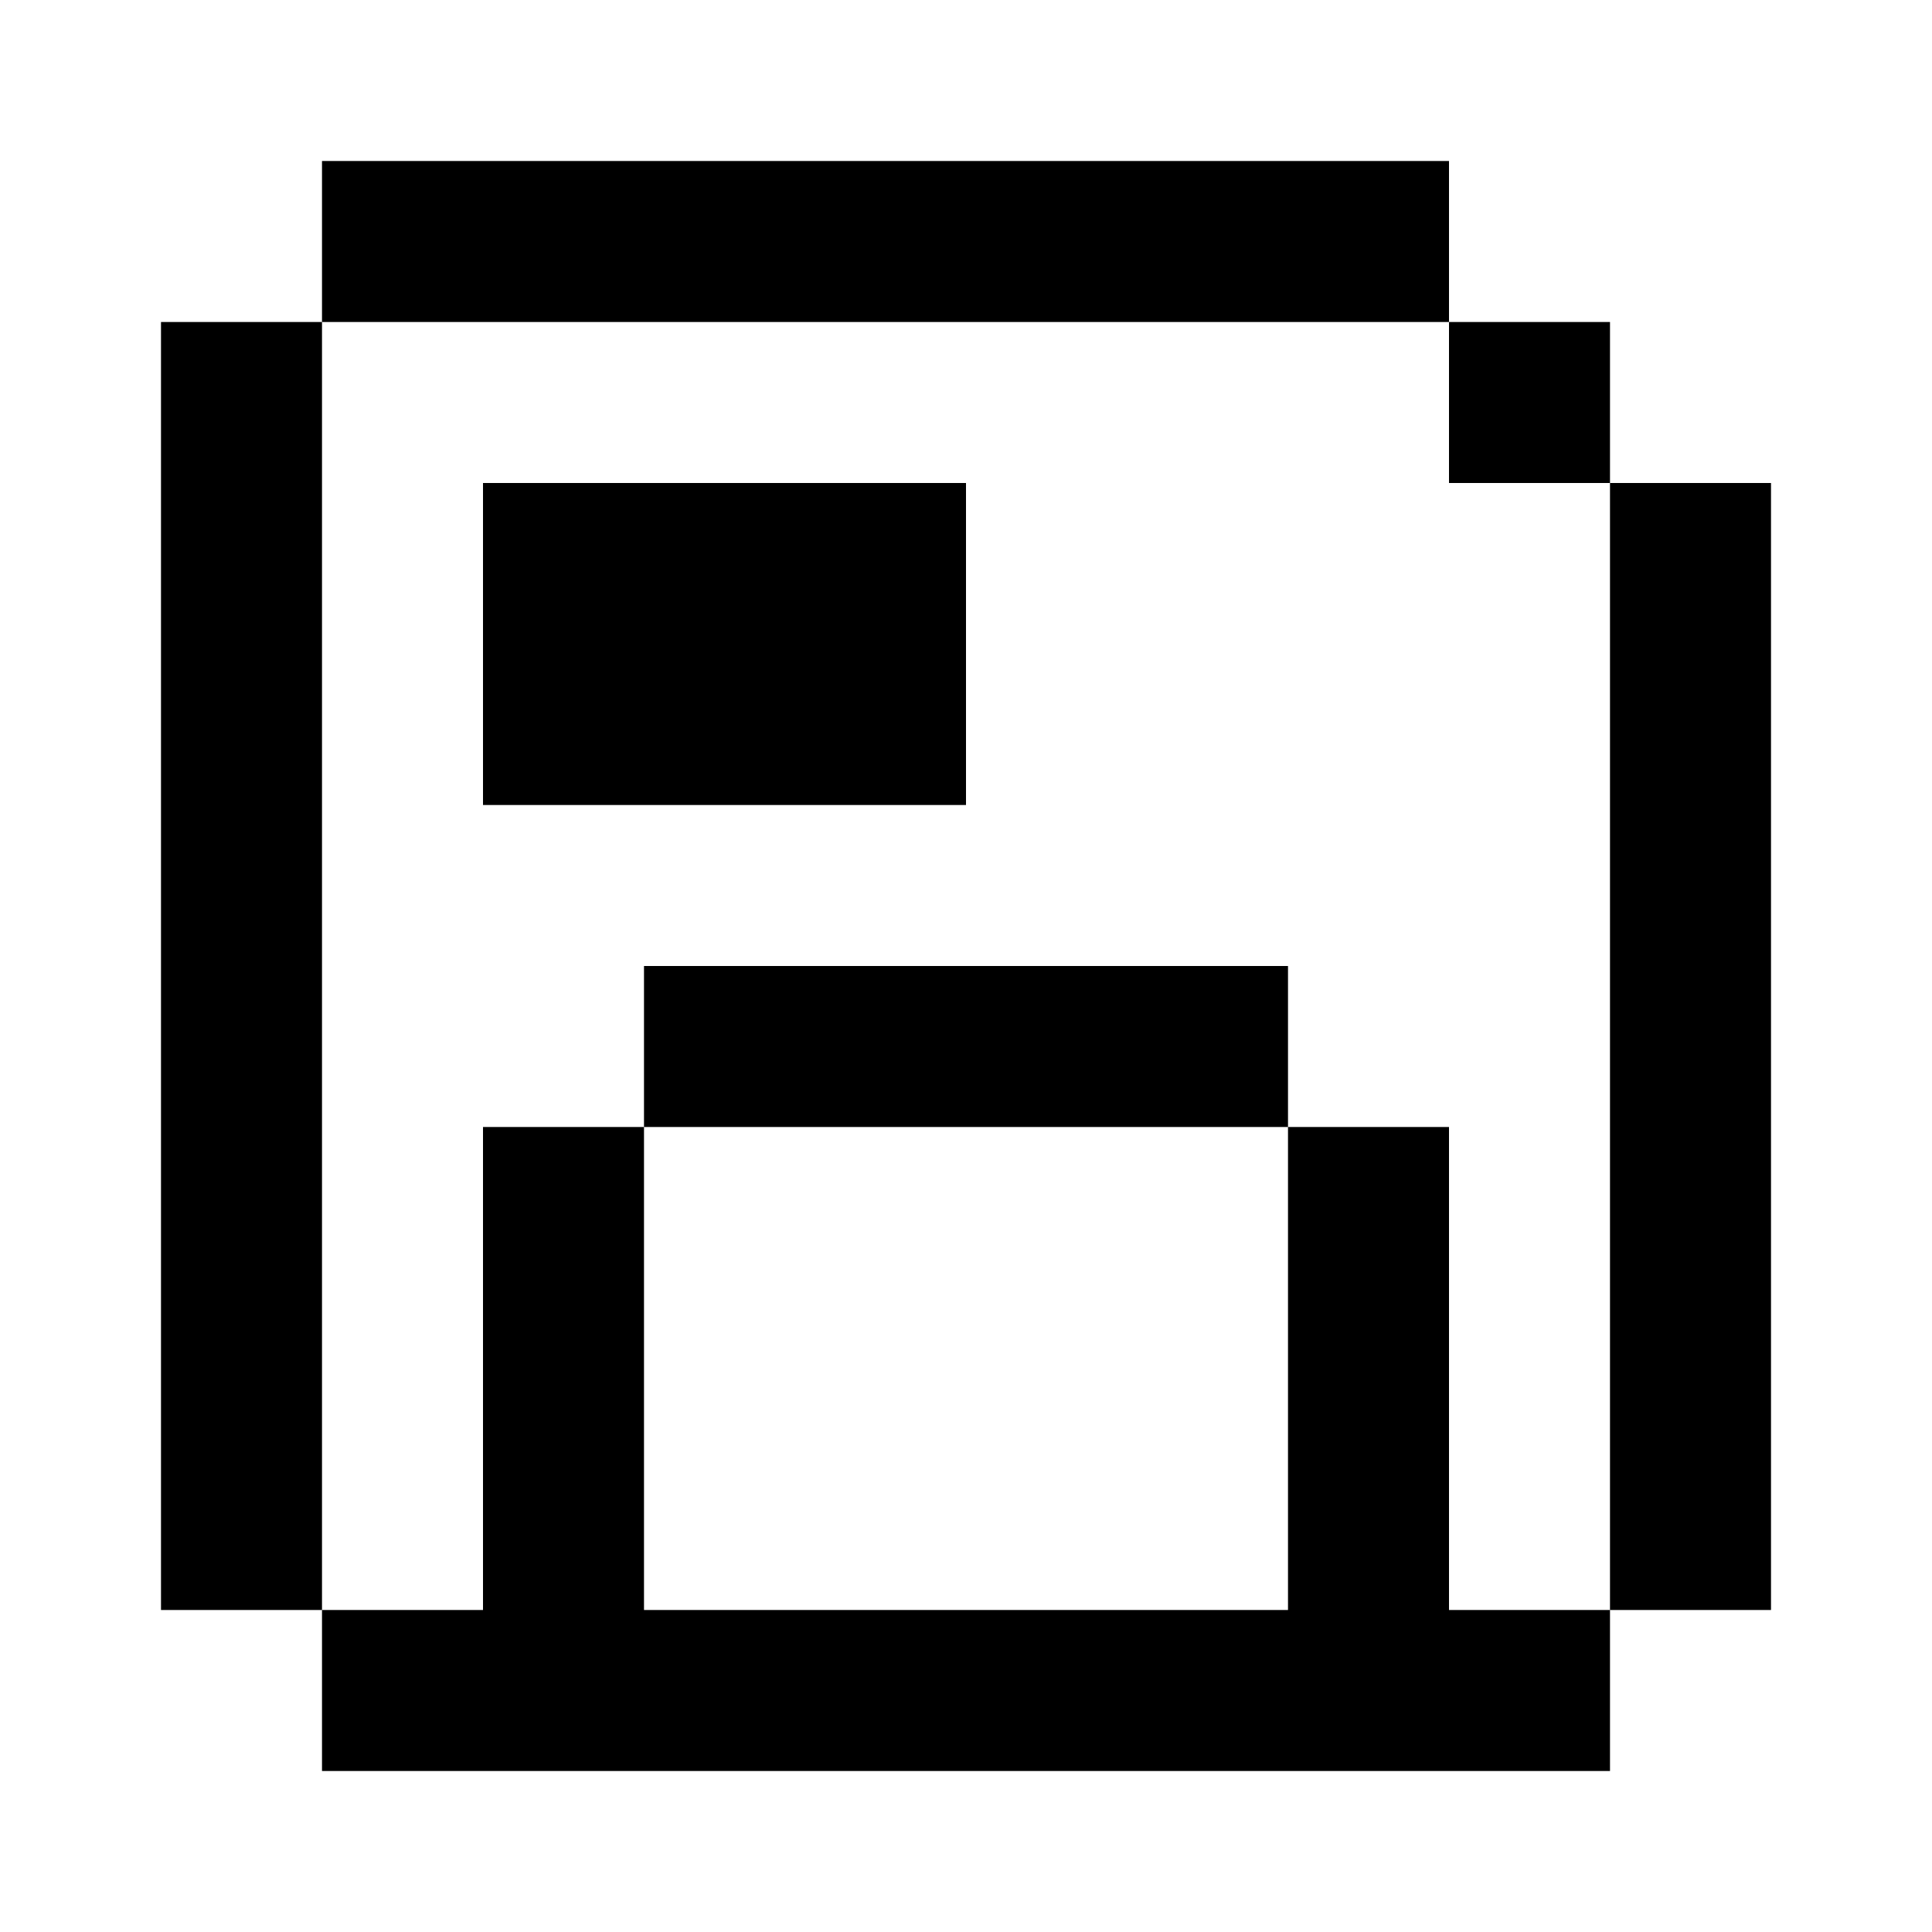
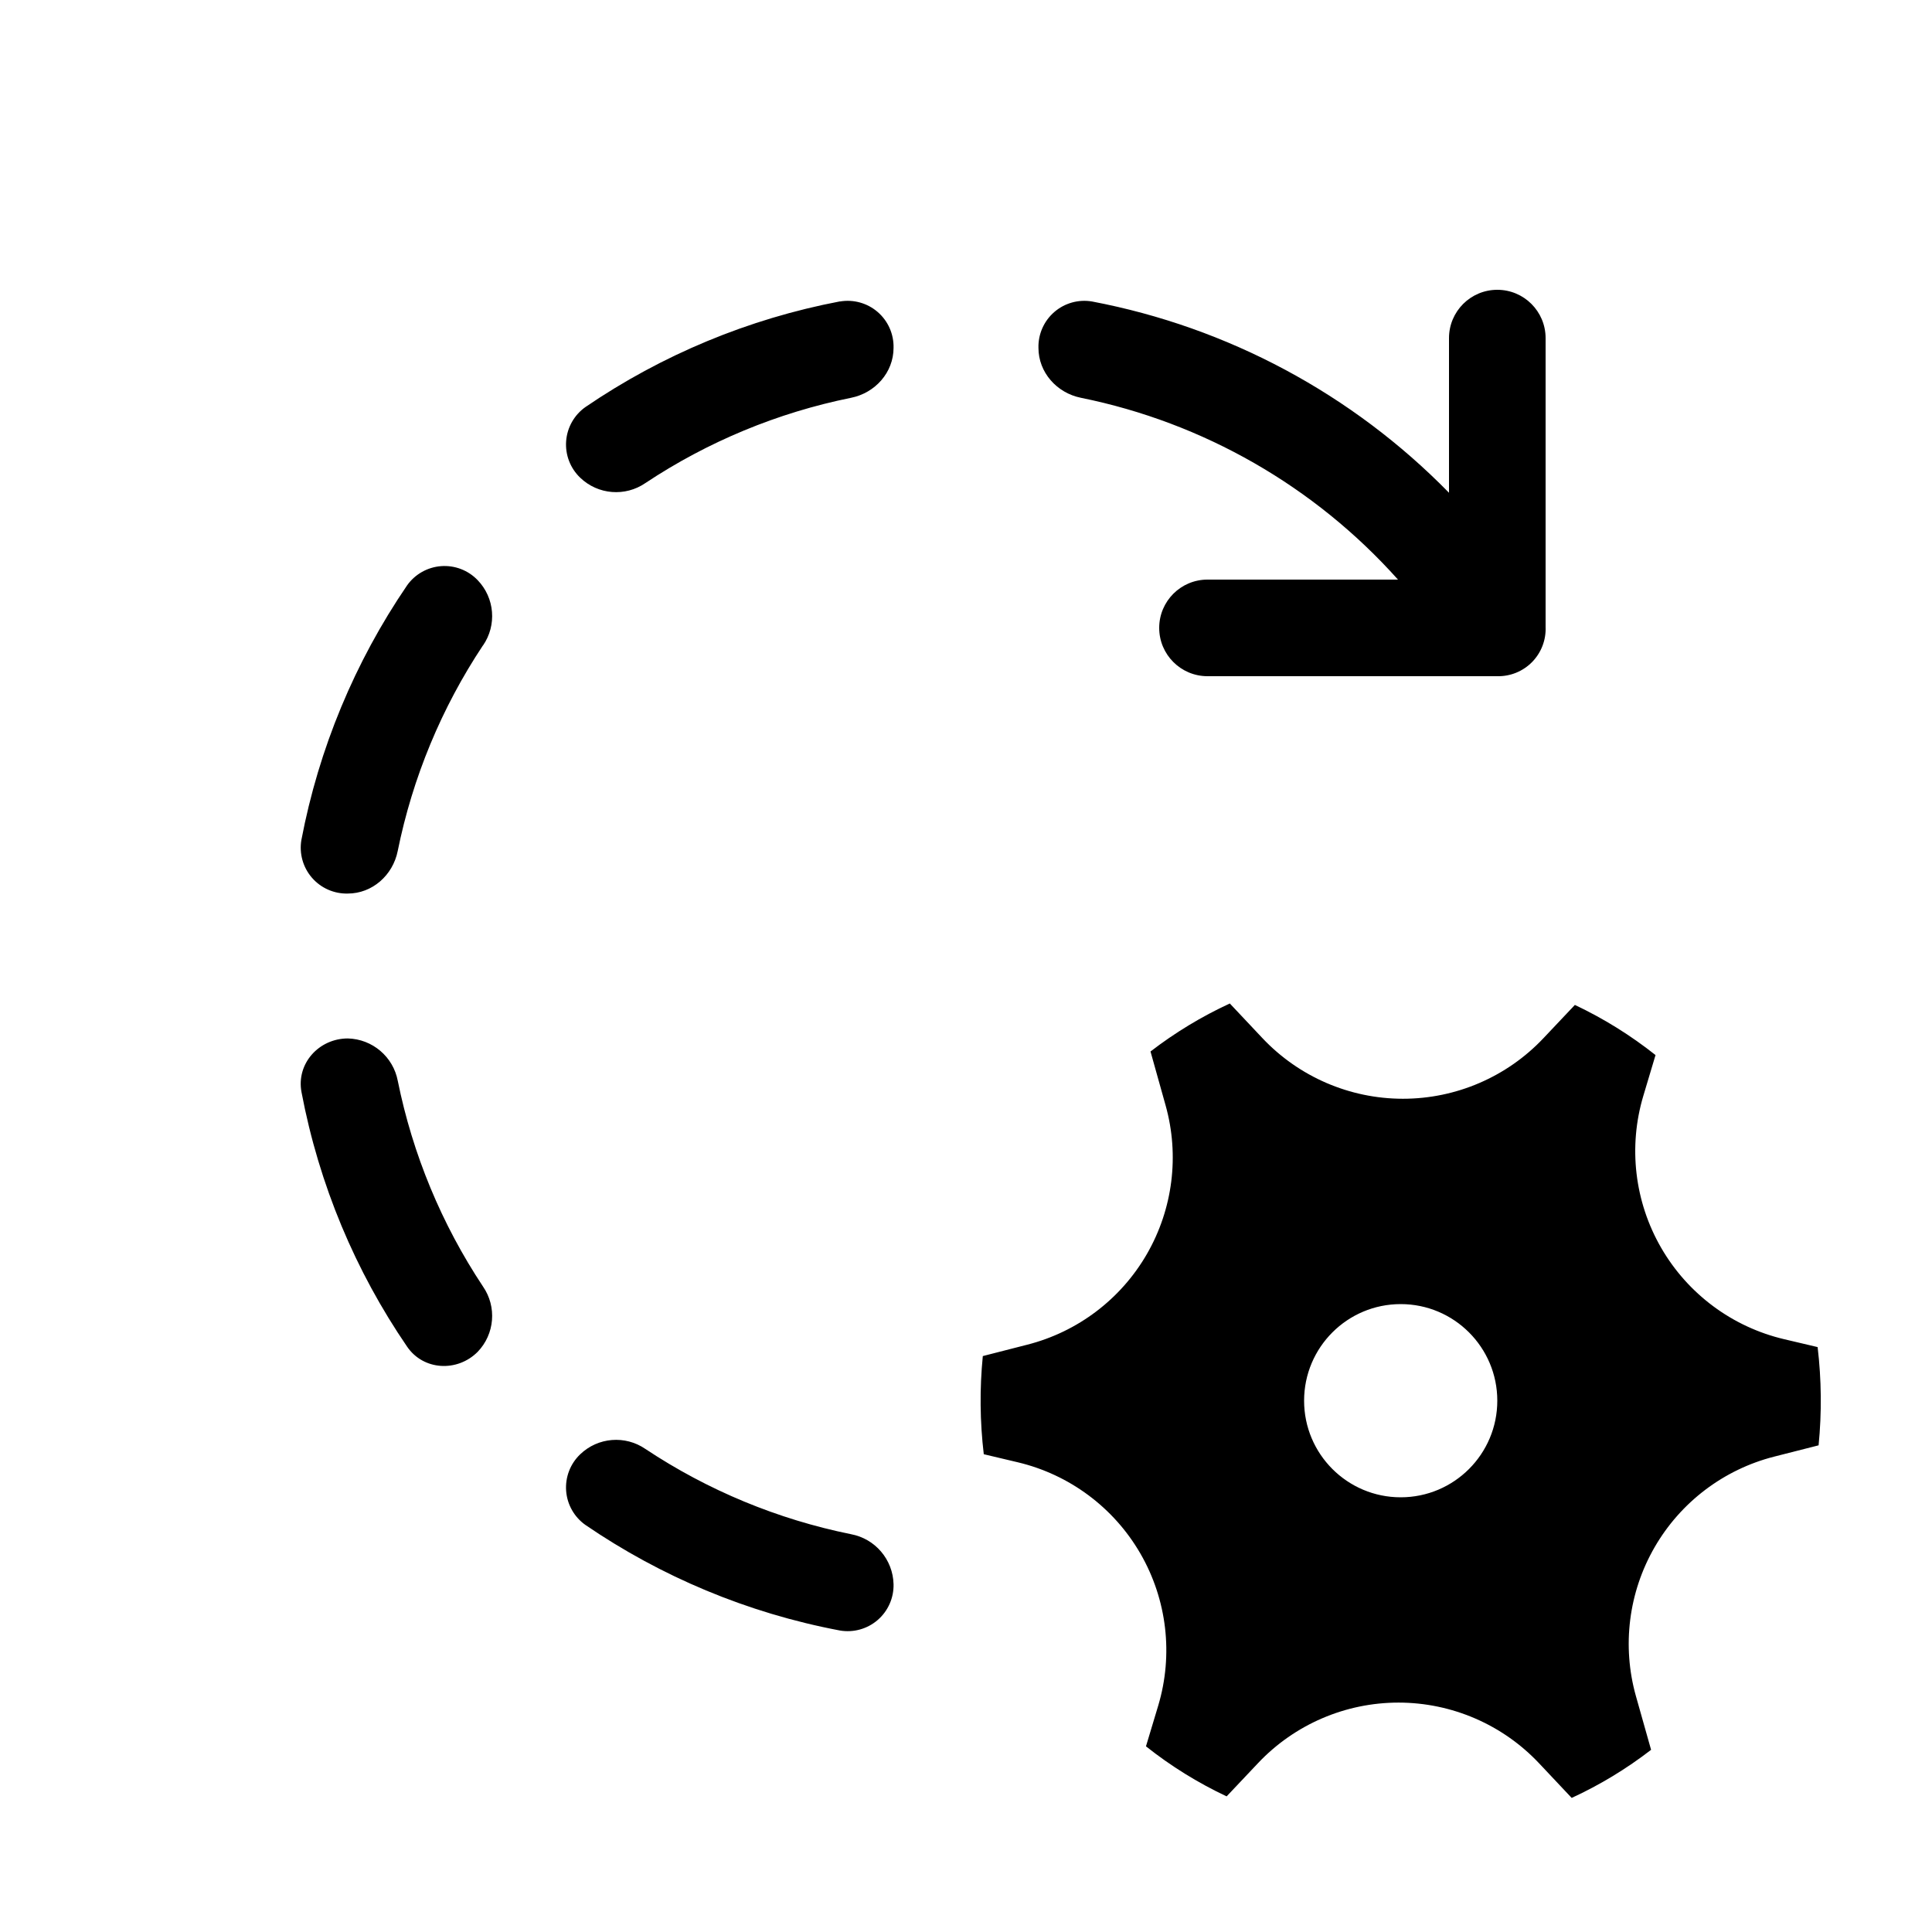
- <svg xmlns="http://www.w3.org/2000/svg" width="24" height="24" viewBox="0 0 24 24">
-   <path fill="currentColor" d="M20 22H4v-2h2v-6h2v6h8v-6h2v6h2zM4 20H2V4h2zm18 0h-2V6h2zm-6-6H8v-2h8zm-4-4H6V6h6zm8-4h-2V4h2zm-2-2H4V2h14z" />
+ <svg xmlns="http://www.w3.org/2000/svg" width="24" height="24" viewBox="0 0 20 20">
+   <path fill="currentColor" d="M16 3.5a.5.5 0 0 0-1 0v1.601a7 7 0 0 0-3.695-1.98a.475.475 0 0 0-.555.48c0 .254.19.467.44.517A6 6 0 0 1 14.472 6H12.5a.5.5 0 0 0 0 1h2.999A.49.49 0 0 0 16 6.49zm-7.305-.379a.475.475 0 0 1 .555.48c0 .254-.19.467-.44.517A6 6 0 0 0 6.682 5a.536.536 0 0 1-.676-.055a.475.475 0 0 1 .054-.731A7 7 0 0 1 8.695 3.12M6.682 15a.536.536 0 0 0-.676.055a.475.475 0 0 0 .054.731c.78.533 1.672.911 2.635 1.093a.475.475 0 0 0 .555-.48a.54.54 0 0 0-.44-.517A6 6 0 0 1 6.682 15m-2.564-3.81a.54.54 0 0 0-.517-.44c-.3 0-.535.26-.48.555c.182.963.56 1.856 1.093 2.635c.169.248.52.266.731.054A.536.536 0 0 0 5 13.318a6 6 0 0 1-.882-2.128M5 6.682a.536.536 0 0 0-.055-.676a.475.475 0 0 0-.731.054A7 7 0 0 0 3.12 8.695a.475.475 0 0 0 .48.555c.254 0 .467-.19.517-.44a6 6 0 0 1 .882-2.128m7.067 4.76a2 2 0 0 1-1.431 2.478l-.461.118a4.7 4.7 0 0 0 .01 1.016l.35.083a2 2 0 0 1 1.456 2.519l-.127.422q.387.307.835.518l.325-.344a2 2 0 0 1 2.91.002l.337.358q.44-.203.822-.498l-.157-.556a2 2 0 0 1 1.431-2.479l.46-.117a4.7 4.7 0 0 0-.01-1.017l-.348-.082a2 2 0 0 1-1.456-2.52l.126-.421a4.3 4.3 0 0 0-.835-.519l-.325.344a2 2 0 0 1-2.91-.001l-.337-.358a4.3 4.3 0 0 0-.821.497zM14.5 15.5a1 1 0 1 1 0-2a1 1 0 0 1 0 2" />
</svg>
